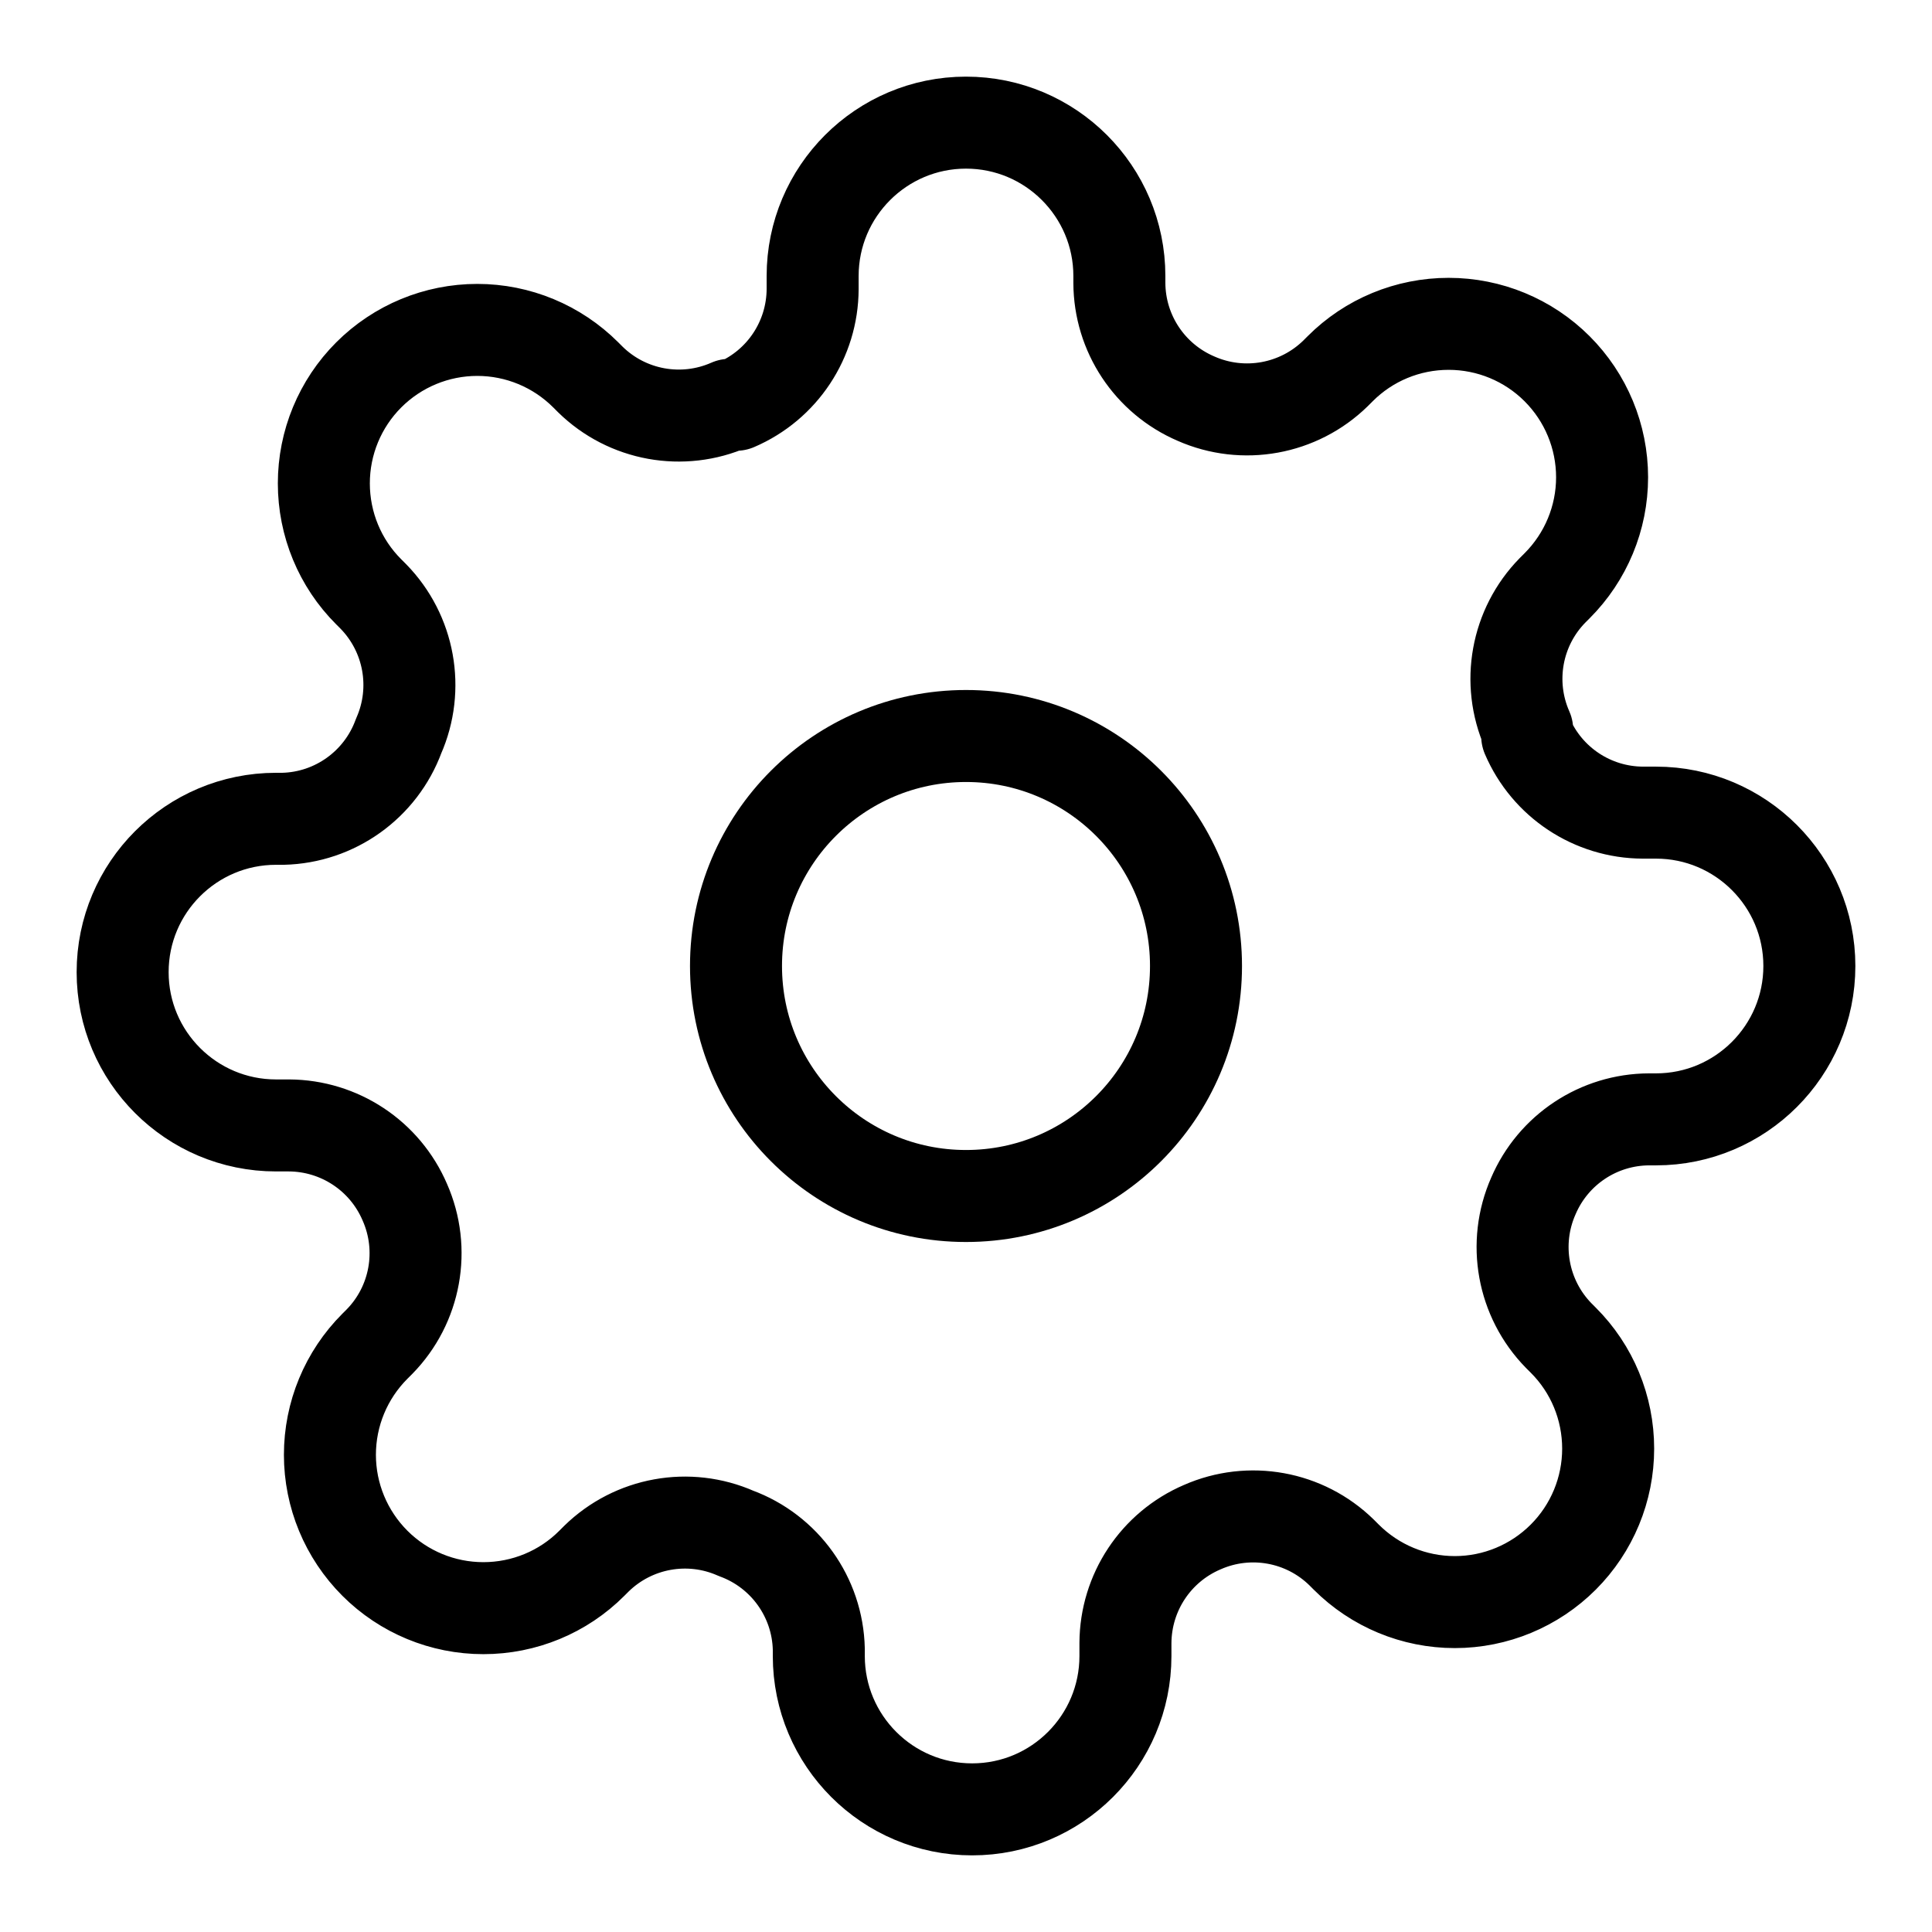
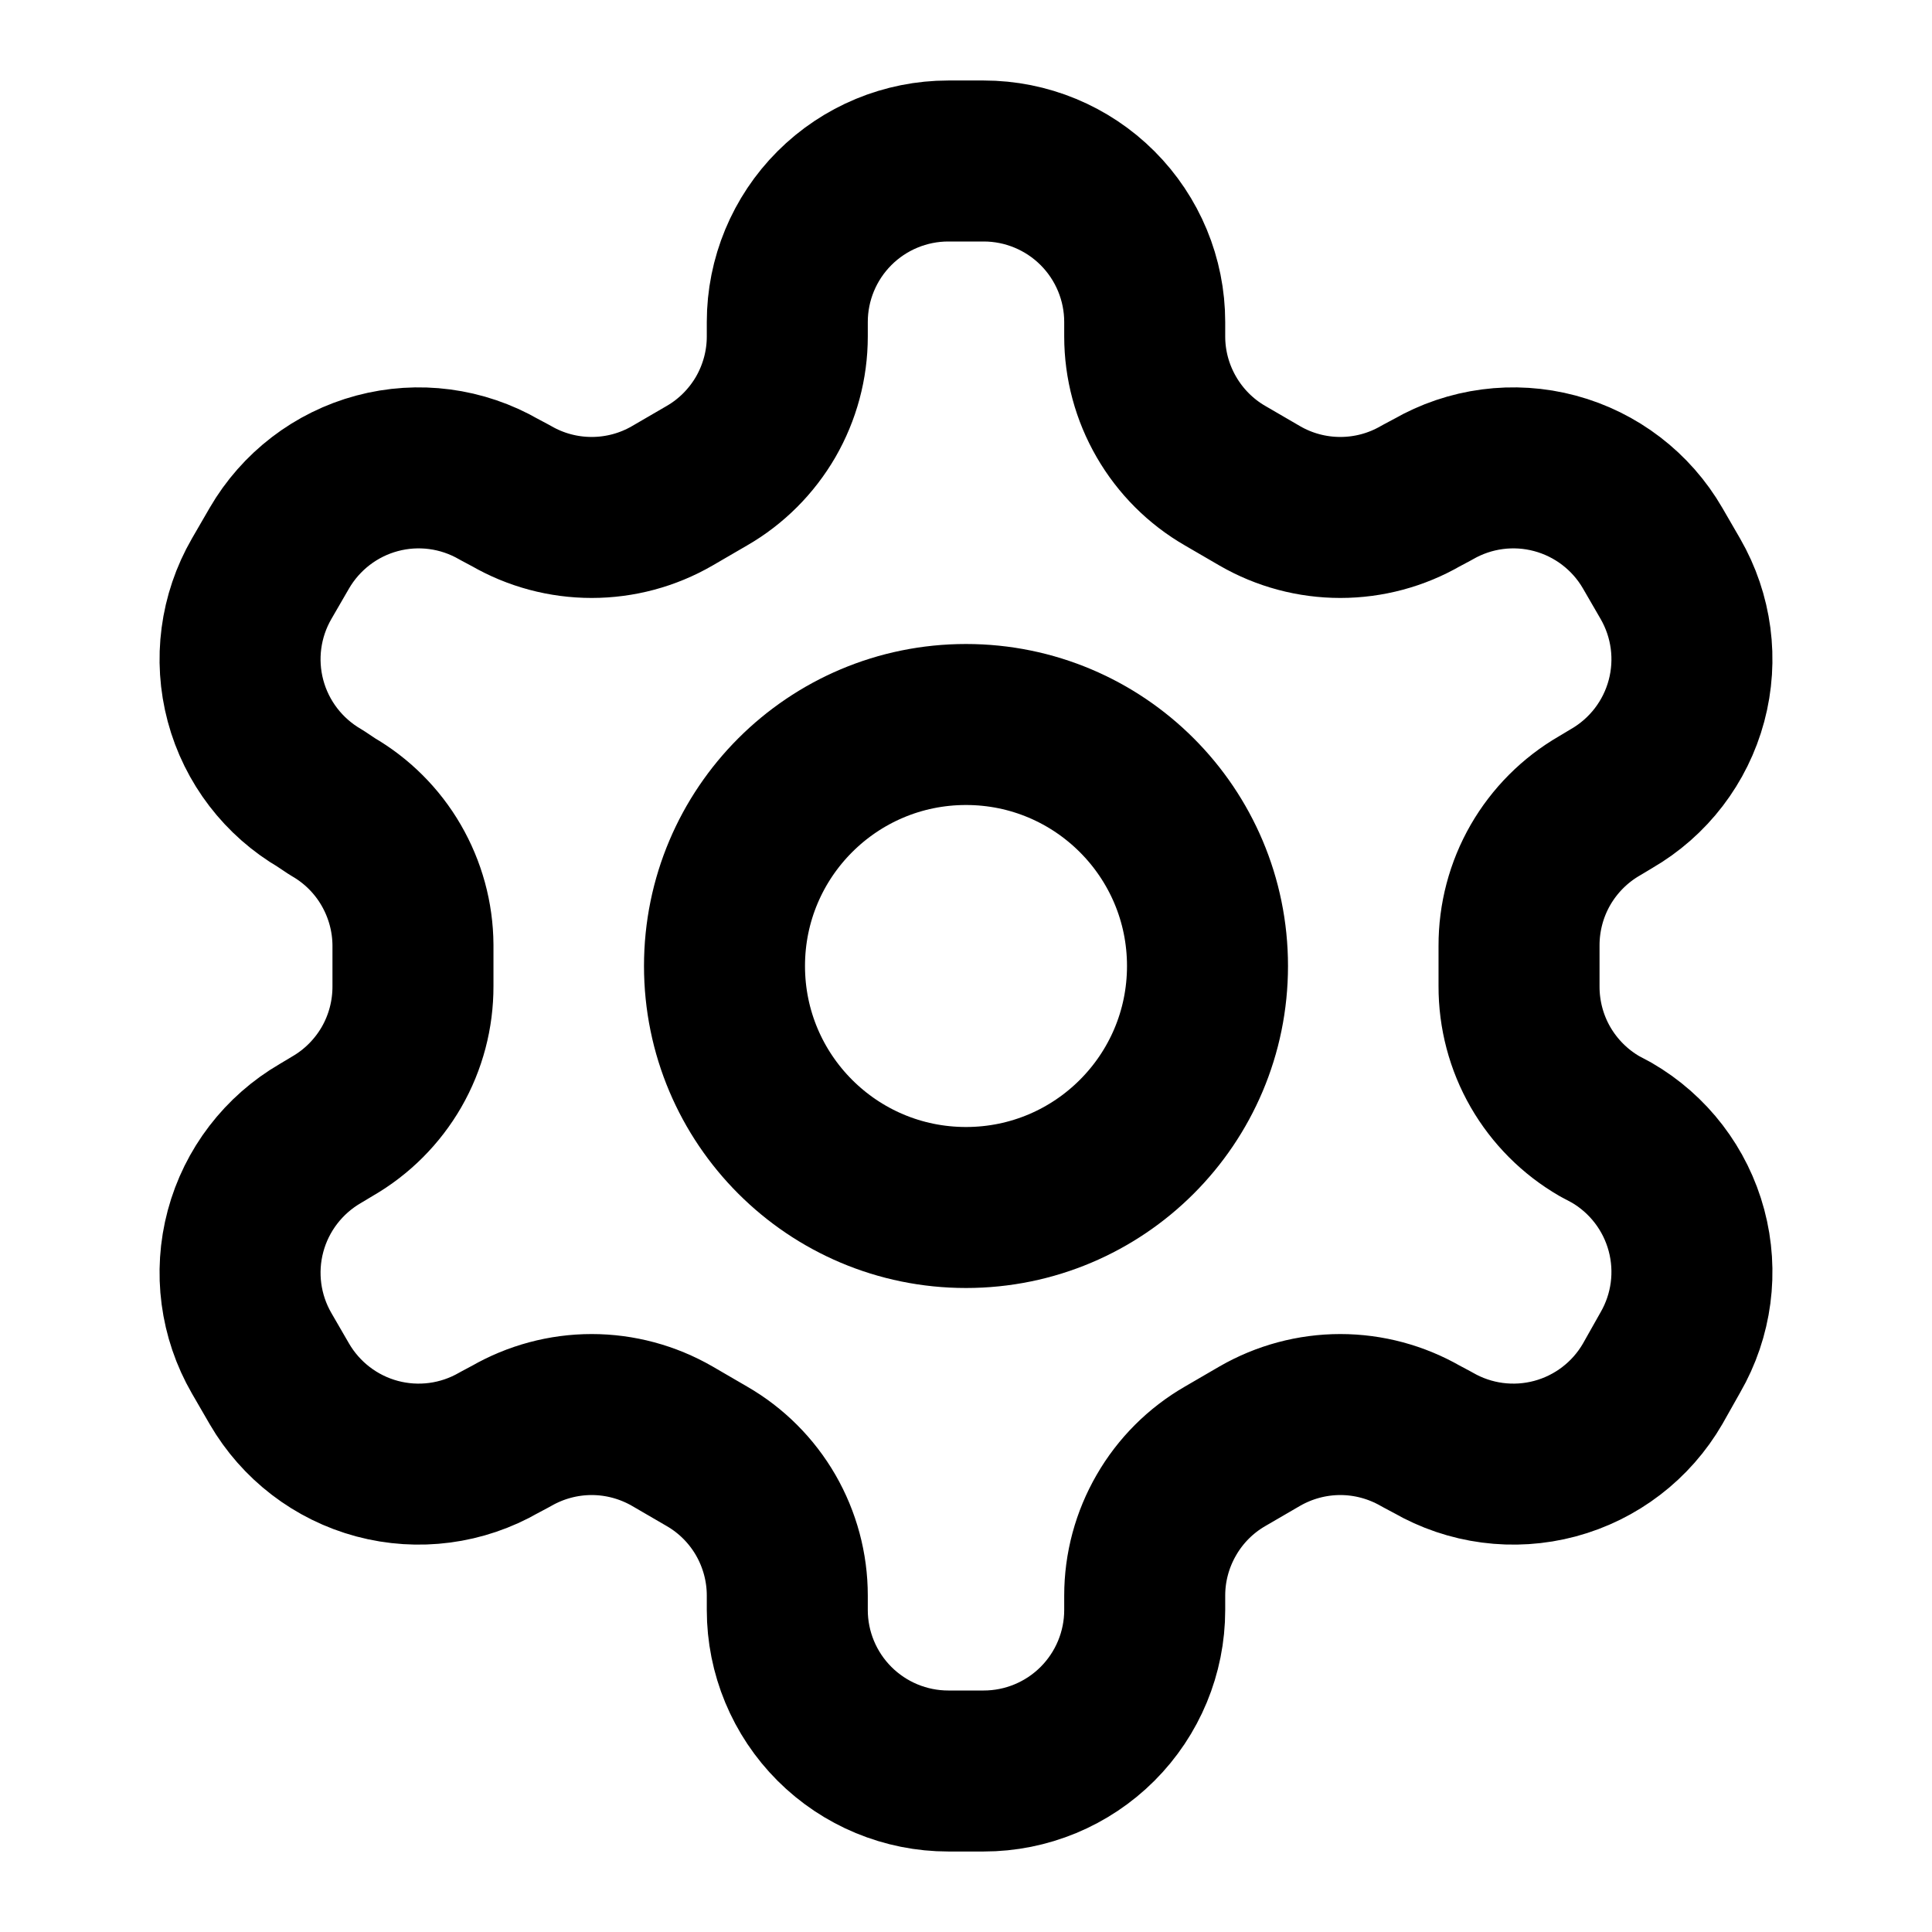
- <svg xmlns="http://www.w3.org/2000/svg" width="21" height="21" id="screenshot-034244b6-3ff0-80df-8003-339e4ca10ddb" viewBox="-0.5 -0.5 21 21" style="-webkit-print-color-adjust: exact;" fill="none" version="1.1">
-   <g id="shape-034244b6-3ff0-80df-8003-339e4ca10ddb" width="24" class="feather feather-settings" height="24" rx="0" ry="0" style="fill: rgb(0, 0, 0);">
-     <g id="shape-034244b6-3ff0-80df-8003-339e4ca10dde">
-       <g class="fills" id="fills-034244b6-3ff0-80df-8003-339e4ca10dde">
-         <ellipse cy="10" stroke-linejoin="round" transform="matrix(1, 0, 0, 1, 0, 0)" style="fill: none;" ry="2.5" fill="none" stroke-linecap="round" rx="2.5" cx="10" />
-       </g>
-       <g id="strokes-034244b6-3ff0-80df-8003-339e4ca10dde" class="strokes">
-         <g class="stroke-shape">
-           <ellipse stroke-linecap="round" stroke-linejoin="round" rx="2.5" ry="2.5" cx="10" cy="10" transform="matrix(1, 0, 0, 1, 0, 0)" style="fill: none; stroke-width: 1; stroke: rgb(0, 0, 0); stroke-opacity: 1;" />
-         </g>
-       </g>
-     </g>
-     <g id="shape-034244b6-3ff0-80df-8003-339e4ca10ddf">
-       <g class="fills" id="fills-034244b6-3ff0-80df-8003-339e4ca10ddf">
-         <path fill="none" stroke-linecap="round" stroke-linejoin="round" rx="0" ry="0" d="M16.167,12.500C15.940,13.014,16.049,13.615,16.442,14.017L16.492,14.067C16.805,14.379,16.980,14.803,16.980,15.246C16.980,15.688,16.805,16.112,16.492,16.425C16.179,16.738,15.755,16.914,15.313,16.914C14.870,16.914,14.446,16.738,14.133,16.425L14.083,16.375C13.682,15.982,13.081,15.873,12.567,16.100C12.063,16.316,11.736,16.810,11.733,17.358L11.733,17.500C11.733,18.420,10.987,19.167,10.067,19.167C9.146,19.167,8.400,18.420,8.400,17.500L8.400,17.425C8.387,16.861,8.030,16.362,7.500,16.167C6.986,15.940,6.385,16.049,5.983,16.442L5.933,16.492C5.621,16.805,5.197,16.980,4.754,16.980C4.312,16.980,3.888,16.805,3.575,16.492C3.262,16.179,3.086,15.755,3.086,15.313C3.086,14.870,3.262,14.446,3.575,14.133L3.625,14.083C4.018,13.682,4.127,13.081,3.900,12.567C3.684,12.063,3.190,11.736,2.642,11.733L2.500,11.733C1.580,11.733,0.833,10.987,0.833,10.067C0.833,9.146,1.580,8.400,2.500,8.400L2.575,8.400C3.139,8.387,3.638,8.030,3.833,7.500C4.060,6.986,3.951,6.385,3.558,5.983L3.508,5.933C3.195,5.621,3.020,5.197,3.020,4.754C3.020,4.312,3.195,3.888,3.508,3.575C3.821,3.262,4.245,3.086,4.688,3.086C5.130,3.086,5.554,3.262,5.867,3.575L5.917,3.625C6.318,4.018,6.919,4.127,7.433,3.900L7.500,3.900C8.004,3.684,8.331,3.190,8.333,2.642L8.333,2.500C8.333,1.580,9.080,0.833,10.000,0.833C10.920,0.833,11.667,1.580,11.667,2.500L11.667,2.575C11.669,3.123,11.996,3.617,12.500,3.833C13.014,4.060,13.615,3.951,14.017,3.558L14.067,3.508C14.379,3.195,14.803,3.020,15.246,3.020C15.688,3.020,16.112,3.195,16.425,3.508C16.738,3.821,16.914,4.245,16.914,4.688C16.914,5.130,16.738,5.554,16.425,5.867L16.375,5.917C15.982,6.318,15.873,6.919,16.100,7.433L16.100,7.500C16.316,8.004,16.810,8.331,17.358,8.333L17.500,8.333C18.420,8.333,19.167,9.080,19.167,10.000C19.167,10.920,18.420,11.667,17.500,11.667L17.425,11.667C16.877,11.669,16.383,11.996,16.167,12.500ZZ" style="fill: none;" />
-       </g>
-       <g id="strokes-034244b6-3ff0-80df-8003-339e4ca10ddf" class="strokes">
-         <g class="stroke-shape">
-           <path stroke-linecap="round" stroke-linejoin="round" rx="0" ry="0" d="M16.167,12.500C15.940,13.014,16.049,13.615,16.442,14.017L16.492,14.067C16.805,14.379,16.980,14.803,16.980,15.246C16.980,15.688,16.805,16.112,16.492,16.425C16.179,16.738,15.755,16.914,15.313,16.914C14.870,16.914,14.446,16.738,14.133,16.425L14.083,16.375C13.682,15.982,13.081,15.873,12.567,16.100C12.063,16.316,11.736,16.810,11.733,17.358L11.733,17.500C11.733,18.420,10.987,19.167,10.067,19.167C9.146,19.167,8.400,18.420,8.400,17.500L8.400,17.425C8.387,16.861,8.030,16.362,7.500,16.167C6.986,15.940,6.385,16.049,5.983,16.442L5.933,16.492C5.621,16.805,5.197,16.980,4.754,16.980C4.312,16.980,3.888,16.805,3.575,16.492C3.262,16.179,3.086,15.755,3.086,15.313C3.086,14.870,3.262,14.446,3.575,14.133L3.625,14.083C4.018,13.682,4.127,13.081,3.900,12.567C3.684,12.063,3.190,11.736,2.642,11.733L2.500,11.733C1.580,11.733,0.833,10.987,0.833,10.067C0.833,9.146,1.580,8.400,2.500,8.400L2.575,8.400C3.139,8.387,3.638,8.030,3.833,7.500C4.060,6.986,3.951,6.385,3.558,5.983L3.508,5.933C3.195,5.621,3.020,5.197,3.020,4.754C3.020,4.312,3.195,3.888,3.508,3.575C3.821,3.262,4.245,3.086,4.688,3.086C5.130,3.086,5.554,3.262,5.867,3.575L5.917,3.625C6.318,4.018,6.919,4.127,7.433,3.900L7.500,3.900C8.004,3.684,8.331,3.190,8.333,2.642L8.333,2.500C8.333,1.580,9.080,0.833,10.000,0.833C10.920,0.833,11.667,1.580,11.667,2.500L11.667,2.575C11.669,3.123,11.996,3.617,12.500,3.833C13.014,4.060,13.615,3.951,14.017,3.558L14.067,3.508C14.379,3.195,14.803,3.020,15.246,3.020C15.688,3.020,16.112,3.195,16.425,3.508C16.738,3.821,16.914,4.245,16.914,4.688C16.914,5.130,16.738,5.554,16.425,5.867L16.375,5.917C15.982,6.318,15.873,6.919,16.100,7.433L16.100,7.500C16.316,8.004,16.810,8.331,17.358,8.333L17.500,8.333C18.420,8.333,19.167,9.080,19.167,10.000C19.167,10.920,18.420,11.667,17.500,11.667L17.425,11.667C16.877,11.669,16.383,11.996,16.167,12.500ZZ" style="fill: none; stroke-width: 1; stroke: rgb(0, 0, 0); stroke-opacity: 1;" />
-         </g>
-       </g>
-     </g>
-   </g>
+ <svg xmlns="http://www.w3.org/2000/svg" width="24" height="24" viewBox="0 0 24 24" fill="none">
+   <path d="M12.22 2H11.78C11.25 2 10.741 2.211 10.366 2.586C9.991 2.961 9.78 3.47 9.78 4V4.18C9.78 4.531 9.687 4.875 9.512 5.179C9.336 5.482 9.084 5.735 8.78 5.91L8.35 6.16C8.046 6.336 7.701 6.428 7.35 6.428C6.999 6.428 6.654 6.336 6.35 6.16L6.2 6.08C5.741 5.815 5.196 5.743 4.684 5.88C4.172 6.017 3.736 6.352 3.47 6.81L3.25 7.19C2.985 7.649 2.913 8.194 3.05 8.706C3.187 9.218 3.522 9.654 3.98 9.92L4.13 10.02C4.432 10.194 4.684 10.445 4.859 10.747C5.034 11.049 5.128 11.391 5.13 11.74V12.25C5.131 12.602 5.04 12.949 4.864 13.255C4.688 13.56 4.435 13.814 4.13 13.99L3.98 14.08C3.522 14.346 3.187 14.782 3.05 15.294C2.913 15.806 2.985 16.351 3.25 16.81L3.47 17.19C3.736 17.648 4.172 17.983 4.684 18.12C5.196 18.257 5.741 18.185 6.2 17.92L6.35 17.84C6.654 17.665 6.999 17.572 7.35 17.572C7.701 17.572 8.046 17.665 8.35 17.84L8.78 18.09C9.084 18.265 9.336 18.517 9.512 18.821C9.687 19.125 9.78 19.469 9.78 19.82V20C9.78 20.53 9.991 21.039 10.366 21.414C10.741 21.789 11.25 22 11.78 22H12.22C12.75 22 13.259 21.789 13.634 21.414C14.009 21.039 14.22 20.53 14.22 20V19.82C14.22 19.469 14.313 19.125 14.489 18.821C14.664 18.517 14.916 18.265 15.22 18.09L15.65 17.84C15.954 17.665 16.299 17.572 16.65 17.572C17.001 17.572 17.346 17.665 17.65 17.84L17.8 17.92C18.259 18.185 18.804 18.257 19.316 18.12C19.828 17.983 20.265 17.648 20.53 17.19L20.75 16.8C21.015 16.341 21.087 15.796 20.95 15.284C20.813 14.772 20.479 14.336 20.02 14.07L19.87 13.99C19.565 13.814 19.312 13.56 19.136 13.255C18.96 12.949 18.869 12.602 18.87 12.25V11.75C18.869 11.398 18.96 11.051 19.136 10.745C19.312 10.44 19.565 10.186 19.87 10.01L20.02 9.92C20.479 9.654 20.813 9.218 20.95 8.706C21.087 8.194 21.015 7.649 20.75 7.19L20.53 6.81C20.265 6.352 19.828 6.017 19.316 5.88C18.804 5.743 18.259 5.815 17.8 6.08L17.65 6.16C17.346 6.336 17.001 6.428 16.65 6.428C16.299 6.428 15.954 6.336 15.65 6.16L15.22 5.91C14.916 5.735 14.664 5.482 14.489 5.179C14.313 4.875 14.22 4.531 14.22 4.18V4C14.22 3.47 14.009 2.961 13.634 2.586C13.259 2.211 12.75 2 12.22 2Z" stroke="black" stroke-width="2" stroke-linecap="round" stroke-linejoin="round" />
+   <path d="M12 15C13.657 15 15 13.657 15 12C15 10.343 13.657 9 12 9C10.343 9 9 10.343 9 12C9 13.657 10.343 15 12 15Z" stroke="black" stroke-width="2" stroke-linecap="round" stroke-linejoin="round" />
</svg>
